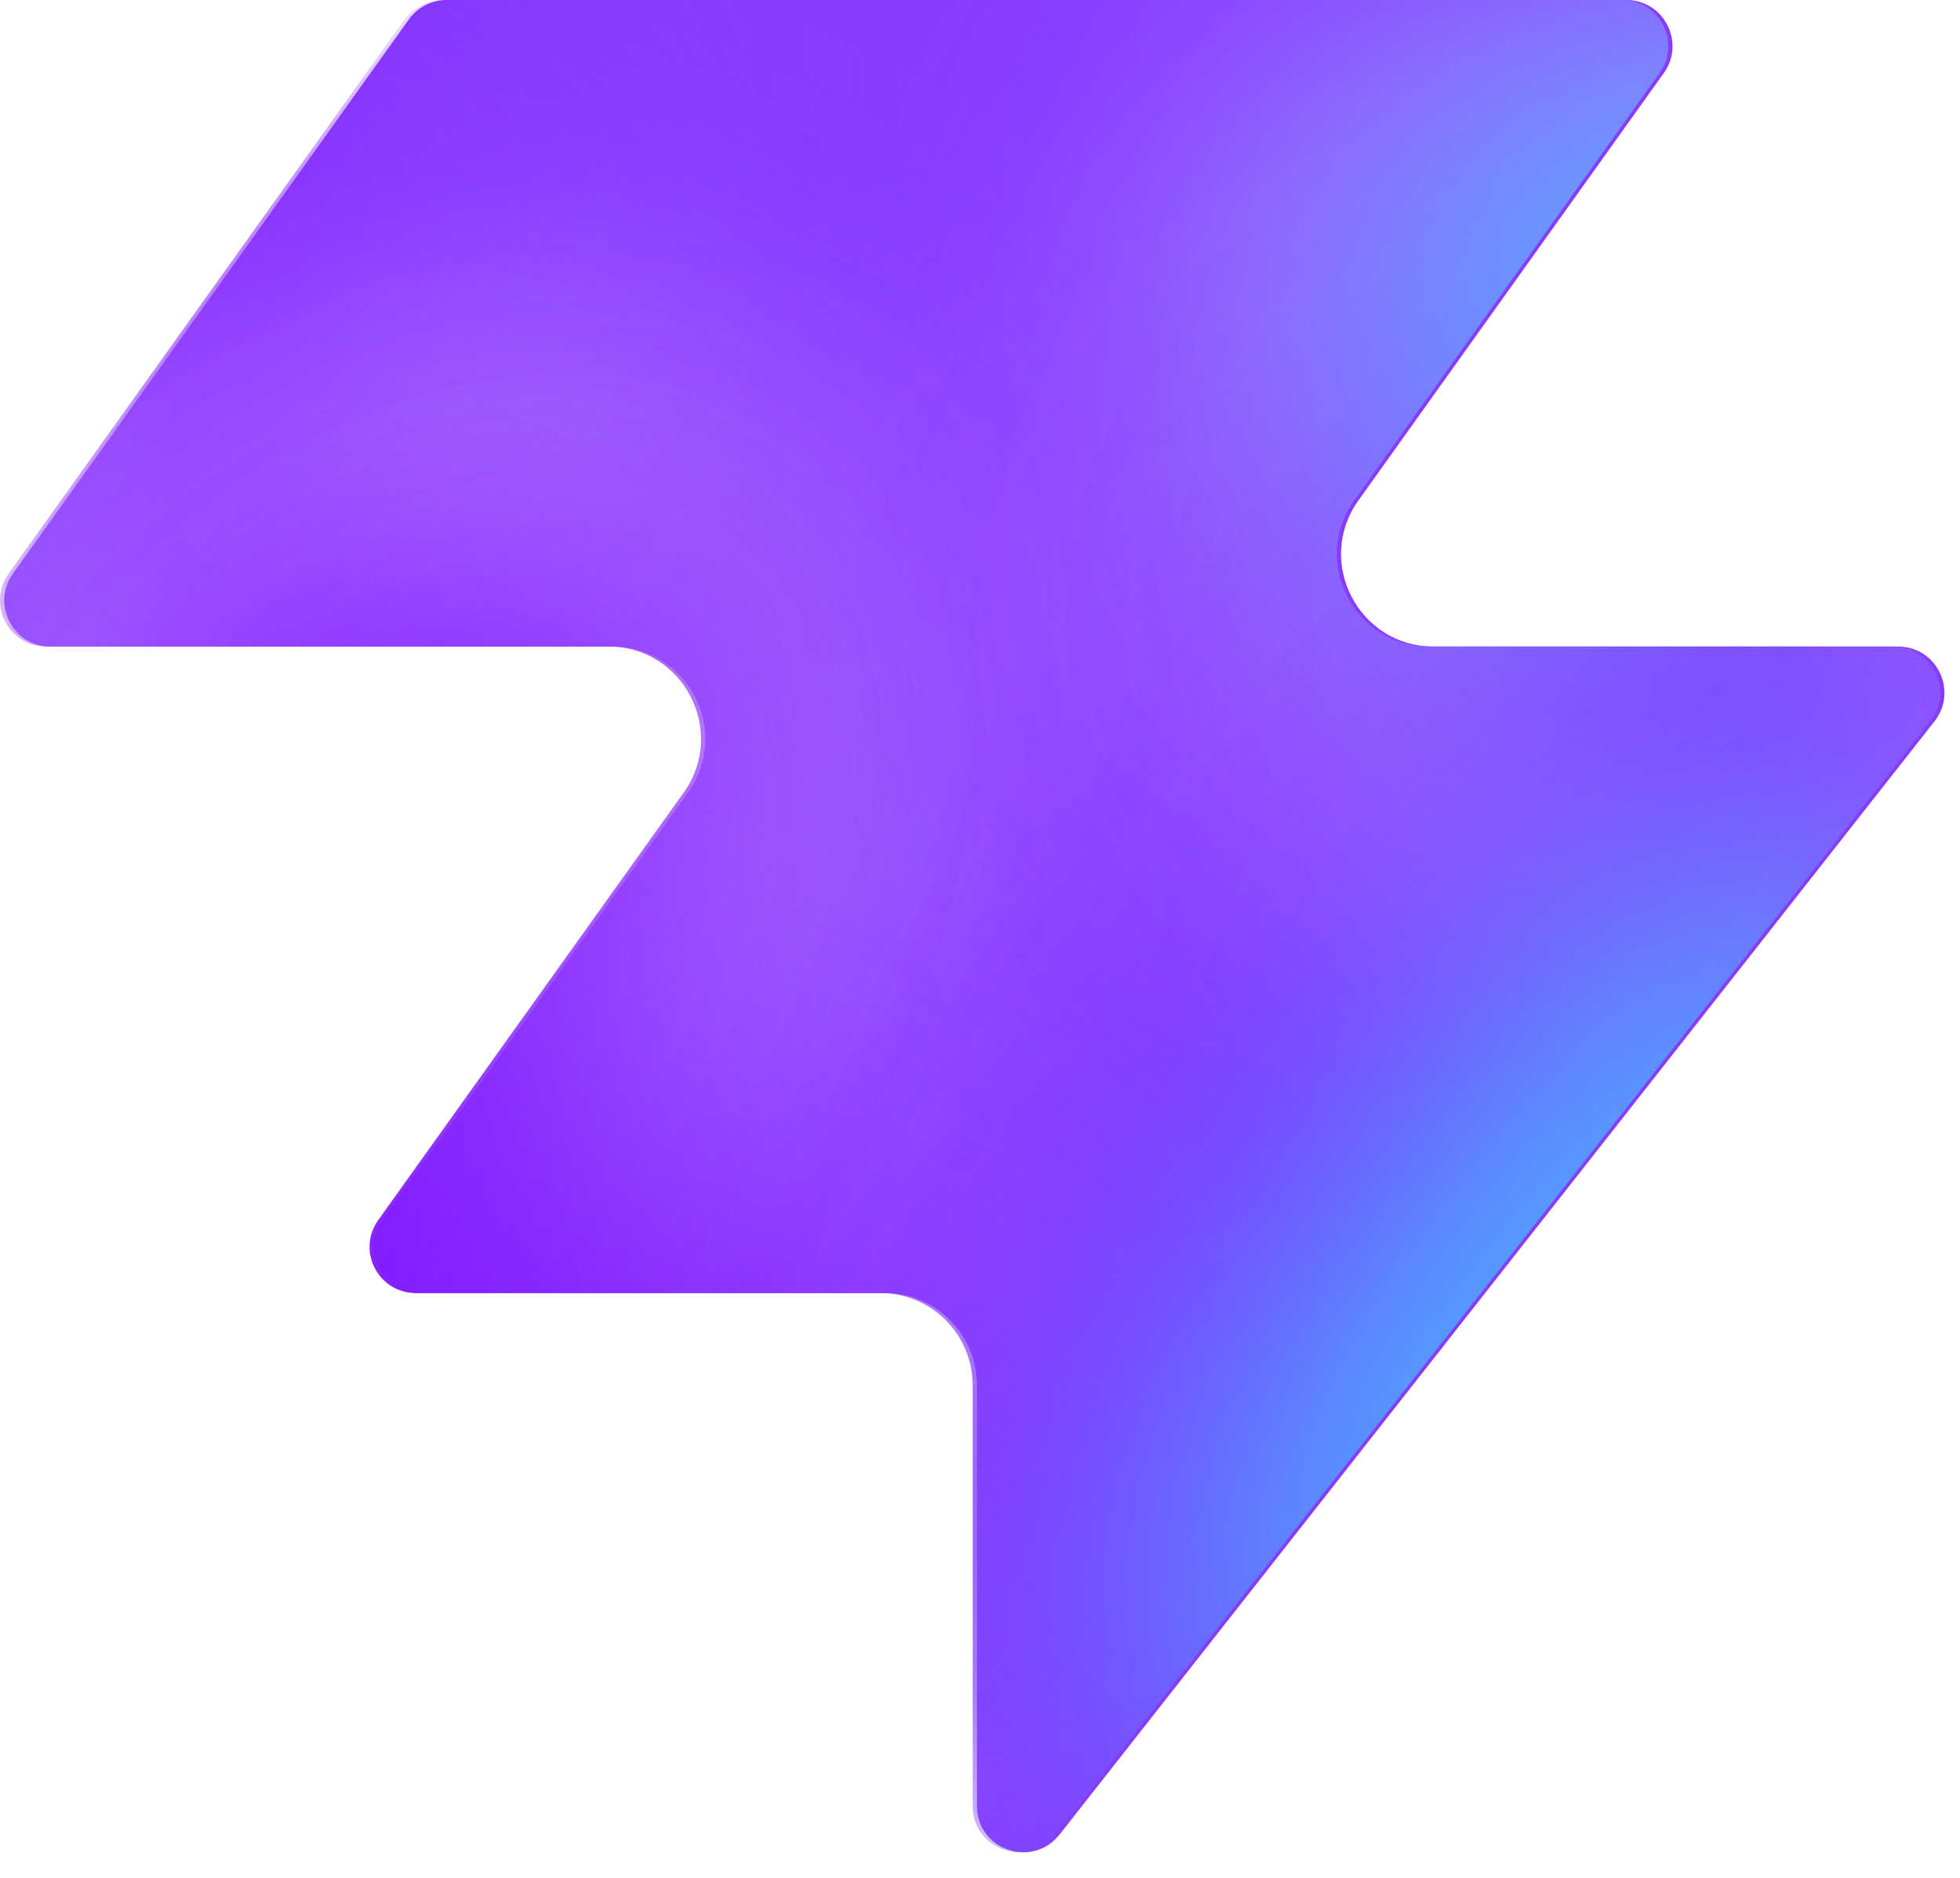
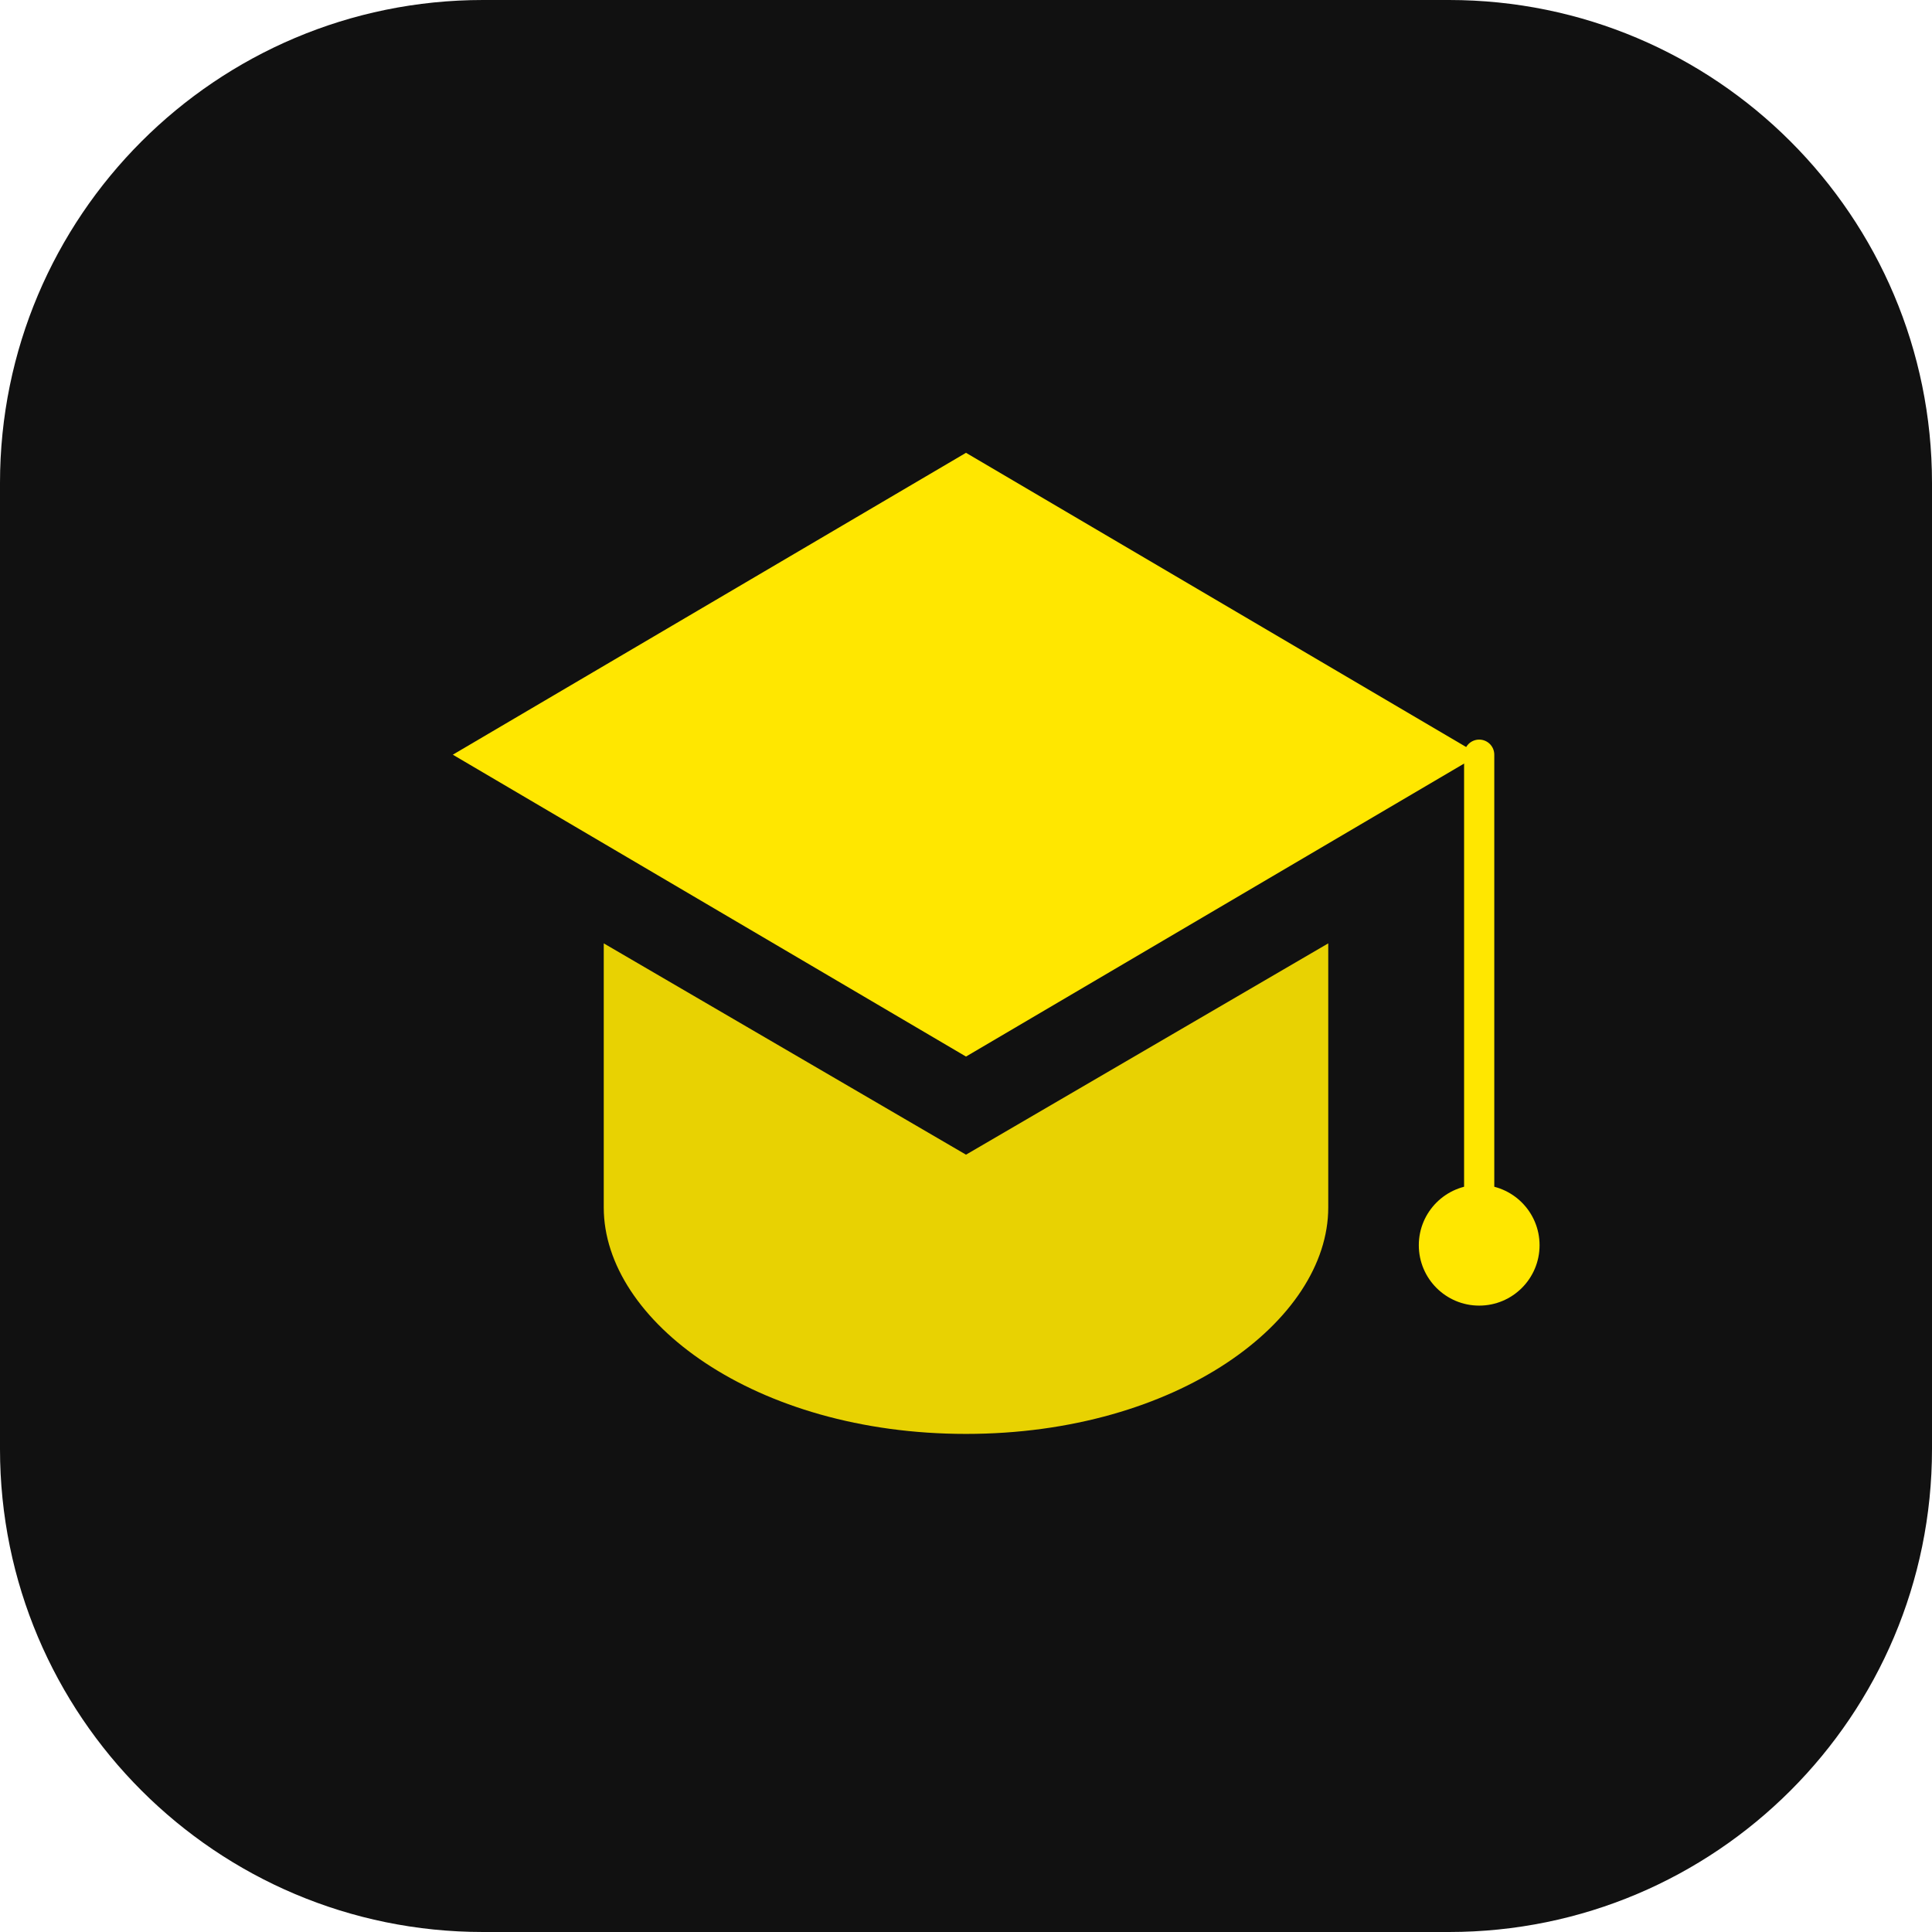
- <svg xmlns="http://www.w3.org/2000/svg" width="48" height="46" fill="none" viewBox="0 0 48 46">
-   <path fill="#863bff" d="M25.946 44.938c-.664.845-2.021.375-2.021-.698V33.937a2.26 2.26 0 0 0-2.262-2.262H10.287c-.92 0-1.456-1.04-.92-1.788l7.48-10.471c1.07-1.497 0-3.578-1.842-3.578H1.237c-.92 0-1.456-1.04-.92-1.788L10.013.474c.214-.297.556-.474.92-.474h28.894c.92 0 1.456 1.04.92 1.788l-7.48 10.471c-1.07 1.498 0 3.579 1.842 3.579h11.377c.943 0 1.473 1.088.89 1.83L25.947 44.94z" style="fill:#863bff;fill:color(display-p3 .525 .23 1);fill-opacity:1" />
-   <mask id="a" width="48" height="46" x="0" y="0" maskUnits="userSpaceOnUse" style="mask-type:alpha">
-     <path fill="#000" d="M25.842 44.938c-.664.844-2.021.375-2.021-.698V33.937a2.26 2.26 0 0 0-2.262-2.262H10.183c-.92 0-1.456-1.04-.92-1.788l7.48-10.471c1.07-1.498 0-3.579-1.842-3.579H1.133c-.92 0-1.456-1.04-.92-1.787L9.91.473c.214-.297.556-.474.92-.474h28.894c.92 0 1.456 1.04.92 1.788l-7.48 10.471c-1.07 1.498 0 3.578 1.842 3.578h11.377c.943 0 1.473 1.088.89 1.832L25.843 44.94z" style="fill:#000;fill-opacity:1" />
-   </mask>
-   <g mask="url(#a)">
-     <g filter="url(#b)">
-       <ellipse cx="5.508" cy="14.704" fill="#ede6ff" rx="5.508" ry="14.704" style="fill:#ede6ff;fill:color(display-p3 .927 .903 1);fill-opacity:1" transform="matrix(.00324 1 1 -.00324 -4.47 31.516)" />
-     </g>
-     <g filter="url(#c)">
-       <ellipse cx="10.399" cy="29.851" fill="#ede6ff" rx="10.399" ry="29.851" style="fill:#ede6ff;fill:color(display-p3 .927 .903 1);fill-opacity:1" transform="matrix(.00324 1 1 -.00324 -39.328 7.883)" />
-     </g>
-     <g filter="url(#d)">
-       <ellipse cx="5.508" cy="30.487" fill="#7e14ff" rx="5.508" ry="30.487" style="fill:#7e14ff;fill:color(display-p3 .492 .077 1);fill-opacity:1" transform="rotate(89.814 -25.913 -14.639)scale(1 -1)" />
-     </g>
-     <g filter="url(#e)">
-       <ellipse cx="5.508" cy="30.599" fill="#7e14ff" rx="5.508" ry="30.599" style="fill:#7e14ff;fill:color(display-p3 .492 .077 1);fill-opacity:1" transform="rotate(89.814 -32.644 -3.334)scale(1 -1)" />
-     </g>
-     <g filter="url(#f)">
-       <ellipse cx="5.508" cy="30.599" fill="#7e14ff" rx="5.508" ry="30.599" style="fill:#7e14ff;fill:color(display-p3 .492 .077 1);fill-opacity:1" transform="matrix(.00324 1 1 -.00324 -34.34 30.47)" />
-     </g>
-     <g filter="url(#g)">
-       <ellipse cx="14.072" cy="22.078" fill="#ede6ff" rx="14.072" ry="22.078" style="fill:#ede6ff;fill:color(display-p3 .927 .903 1);fill-opacity:1" transform="rotate(93.35 24.506 48.493)scale(-1 1)" />
-     </g>
-     <g filter="url(#h)">
-       <ellipse cx="3.47" cy="21.501" fill="#7e14ff" rx="3.47" ry="21.501" style="fill:#7e14ff;fill:color(display-p3 .492 .077 1);fill-opacity:1" transform="rotate(89.009 28.708 47.59)scale(-1 1)" />
-     </g>
-     <g filter="url(#i)">
-       <ellipse cx="3.47" cy="21.501" fill="#7e14ff" rx="3.47" ry="21.501" style="fill:#7e14ff;fill:color(display-p3 .492 .077 1);fill-opacity:1" transform="rotate(89.009 28.708 47.59)scale(-1 1)" />
-     </g>
-     <g filter="url(#j)">
-       <ellipse cx=".387" cy="8.972" fill="#7e14ff" rx="4.407" ry="29.108" style="fill:#7e14ff;fill:color(display-p3 .492 .077 1);fill-opacity:1" transform="rotate(39.51 .387 8.972)" />
-     </g>
-     <g filter="url(#k)">
-       <ellipse cx="47.523" cy="-6.092" fill="#7e14ff" rx="4.407" ry="29.108" style="fill:#7e14ff;fill:color(display-p3 .492 .077 1);fill-opacity:1" transform="rotate(37.892 47.523 -6.092)" />
-     </g>
-     <g filter="url(#l)">
-       <ellipse cx="41.412" cy="6.333" fill="#47bfff" rx="5.971" ry="9.665" style="fill:#47bfff;fill:color(display-p3 .28 .748 1);fill-opacity:1" transform="rotate(37.892 41.412 6.333)" />
-     </g>
-     <g filter="url(#m)">
-       <ellipse cx="-1.879" cy="38.332" fill="#7e14ff" rx="4.407" ry="29.108" style="fill:#7e14ff;fill:color(display-p3 .492 .077 1);fill-opacity:1" transform="rotate(37.892 -1.88 38.332)" />
-     </g>
-     <g filter="url(#n)">
-       <ellipse cx="-1.879" cy="38.332" fill="#7e14ff" rx="4.407" ry="29.108" style="fill:#7e14ff;fill:color(display-p3 .492 .077 1);fill-opacity:1" transform="rotate(37.892 -1.88 38.332)" />
-     </g>
-     <g filter="url(#o)">
-       <ellipse cx="35.651" cy="29.907" fill="#7e14ff" rx="4.407" ry="29.108" style="fill:#7e14ff;fill:color(display-p3 .492 .077 1);fill-opacity:1" transform="rotate(37.892 35.651 29.907)" />
-     </g>
-     <g filter="url(#p)">
-       <ellipse cx="38.418" cy="32.4" fill="#47bfff" rx="5.971" ry="15.297" style="fill:#47bfff;fill:color(display-p3 .28 .748 1);fill-opacity:1" transform="rotate(37.892 38.418 32.4)" />
-     </g>
-   </g>
-   <defs>
-     <filter id="b" width="60.045" height="41.654" x="-19.77" y="16.149" color-interpolation-filters="sRGB" filterUnits="userSpaceOnUse">
-       <feFlood flood-opacity="0" result="BackgroundImageFix" />
-       <feBlend in="SourceGraphic" in2="BackgroundImageFix" result="shape" />
-       <feGaussianBlur result="effect1_foregroundBlur_2002_17158" stdDeviation="7.659" />
-     </filter>
-     <filter id="c" width="90.34" height="51.437" x="-54.613" y="-7.533" color-interpolation-filters="sRGB" filterUnits="userSpaceOnUse">
-       <feFlood flood-opacity="0" result="BackgroundImageFix" />
-       <feBlend in="SourceGraphic" in2="BackgroundImageFix" result="shape" />
-       <feGaussianBlur result="effect1_foregroundBlur_2002_17158" stdDeviation="7.659" />
-     </filter>
-     <filter id="d" width="79.355" height="29.4" x="-49.64" y="2.03" color-interpolation-filters="sRGB" filterUnits="userSpaceOnUse">
-       <feFlood flood-opacity="0" result="BackgroundImageFix" />
-       <feBlend in="SourceGraphic" in2="BackgroundImageFix" result="shape" />
-       <feGaussianBlur result="effect1_foregroundBlur_2002_17158" stdDeviation="4.596" />
-     </filter>
-     <filter id="e" width="79.579" height="29.4" x="-45.045" y="20.029" color-interpolation-filters="sRGB" filterUnits="userSpaceOnUse">
-       <feFlood flood-opacity="0" result="BackgroundImageFix" />
-       <feBlend in="SourceGraphic" in2="BackgroundImageFix" result="shape" />
-       <feGaussianBlur result="effect1_foregroundBlur_2002_17158" stdDeviation="4.596" />
-     </filter>
-     <filter id="f" width="79.579" height="29.4" x="-43.513" y="21.178" color-interpolation-filters="sRGB" filterUnits="userSpaceOnUse">
-       <feFlood flood-opacity="0" result="BackgroundImageFix" />
-       <feBlend in="SourceGraphic" in2="BackgroundImageFix" result="shape" />
-       <feGaussianBlur result="effect1_foregroundBlur_2002_17158" stdDeviation="4.596" />
-     </filter>
-     <filter id="g" width="74.749" height="58.852" x="15.756" y="-17.901" color-interpolation-filters="sRGB" filterUnits="userSpaceOnUse">
-       <feFlood flood-opacity="0" result="BackgroundImageFix" />
-       <feBlend in="SourceGraphic" in2="BackgroundImageFix" result="shape" />
-       <feGaussianBlur result="effect1_foregroundBlur_2002_17158" stdDeviation="7.659" />
-     </filter>
-     <filter id="h" width="61.377" height="25.362" x="23.548" y="2.284" color-interpolation-filters="sRGB" filterUnits="userSpaceOnUse">
-       <feFlood flood-opacity="0" result="BackgroundImageFix" />
-       <feBlend in="SourceGraphic" in2="BackgroundImageFix" result="shape" />
-       <feGaussianBlur result="effect1_foregroundBlur_2002_17158" stdDeviation="4.596" />
-     </filter>
-     <filter id="i" width="61.377" height="25.362" x="23.548" y="2.284" color-interpolation-filters="sRGB" filterUnits="userSpaceOnUse">
-       <feFlood flood-opacity="0" result="BackgroundImageFix" />
-       <feBlend in="SourceGraphic" in2="BackgroundImageFix" result="shape" />
-       <feGaussianBlur result="effect1_foregroundBlur_2002_17158" stdDeviation="4.596" />
-     </filter>
-     <filter id="j" width="56.045" height="63.649" x="-27.636" y="-22.853" color-interpolation-filters="sRGB" filterUnits="userSpaceOnUse">
-       <feFlood flood-opacity="0" result="BackgroundImageFix" />
-       <feBlend in="SourceGraphic" in2="BackgroundImageFix" result="shape" />
-       <feGaussianBlur result="effect1_foregroundBlur_2002_17158" stdDeviation="4.596" />
-     </filter>
-     <filter id="k" width="54.814" height="64.646" x="20.116" y="-38.415" color-interpolation-filters="sRGB" filterUnits="userSpaceOnUse">
-       <feFlood flood-opacity="0" result="BackgroundImageFix" />
-       <feBlend in="SourceGraphic" in2="BackgroundImageFix" result="shape" />
-       <feGaussianBlur result="effect1_foregroundBlur_2002_17158" stdDeviation="4.596" />
-     </filter>
-     <filter id="l" width="33.541" height="35.313" x="24.641" y="-11.323" color-interpolation-filters="sRGB" filterUnits="userSpaceOnUse">
-       <feFlood flood-opacity="0" result="BackgroundImageFix" />
-       <feBlend in="SourceGraphic" in2="BackgroundImageFix" result="shape" />
-       <feGaussianBlur result="effect1_foregroundBlur_2002_17158" stdDeviation="4.596" />
-     </filter>
-     <filter id="m" width="54.814" height="64.646" x="-29.286" y="6.009" color-interpolation-filters="sRGB" filterUnits="userSpaceOnUse">
-       <feFlood flood-opacity="0" result="BackgroundImageFix" />
-       <feBlend in="SourceGraphic" in2="BackgroundImageFix" result="shape" />
-       <feGaussianBlur result="effect1_foregroundBlur_2002_17158" stdDeviation="4.596" />
-     </filter>
-     <filter id="n" width="54.814" height="64.646" x="-29.286" y="6.009" color-interpolation-filters="sRGB" filterUnits="userSpaceOnUse">
-       <feFlood flood-opacity="0" result="BackgroundImageFix" />
-       <feBlend in="SourceGraphic" in2="BackgroundImageFix" result="shape" />
-       <feGaussianBlur result="effect1_foregroundBlur_2002_17158" stdDeviation="4.596" />
-     </filter>
-     <filter id="o" width="54.814" height="64.646" x="8.244" y="-2.416" color-interpolation-filters="sRGB" filterUnits="userSpaceOnUse">
-       <feFlood flood-opacity="0" result="BackgroundImageFix" />
-       <feBlend in="SourceGraphic" in2="BackgroundImageFix" result="shape" />
-       <feGaussianBlur result="effect1_foregroundBlur_2002_17158" stdDeviation="4.596" />
-     </filter>
-     <filter id="p" width="39.409" height="43.623" x="18.713" y="10.588" color-interpolation-filters="sRGB" filterUnits="userSpaceOnUse">
-       <feFlood flood-opacity="0" result="BackgroundImageFix" />
-       <feBlend in="SourceGraphic" in2="BackgroundImageFix" result="shape" />
-       <feGaussianBlur result="effect1_foregroundBlur_2002_17158" stdDeviation="4.596" />
-     </filter>
-   </defs>
+ <svg xmlns="http://www.w3.org/2000/svg" viewBox="0 0 512 512" width="100%" height="100%">
+   <rect width="512" height="512" rx="128" fill="#111111" />
+   <path d="M256 120 L120 200 L256 280 L392 200 Z" fill="#FFE700" />
+   <path d="M160 250 V320 C160 350 200 380 256 380 C312 380 352 350 352 320 V250 L256 306 Z" fill="#FFE700" opacity="0.9" />
+   <path d="M392 200 V330" stroke="#FFE700" stroke-width="8" stroke-linecap="round" />
+   <circle cx="392" cy="330" r="16" fill="#FFE700" />
</svg>
